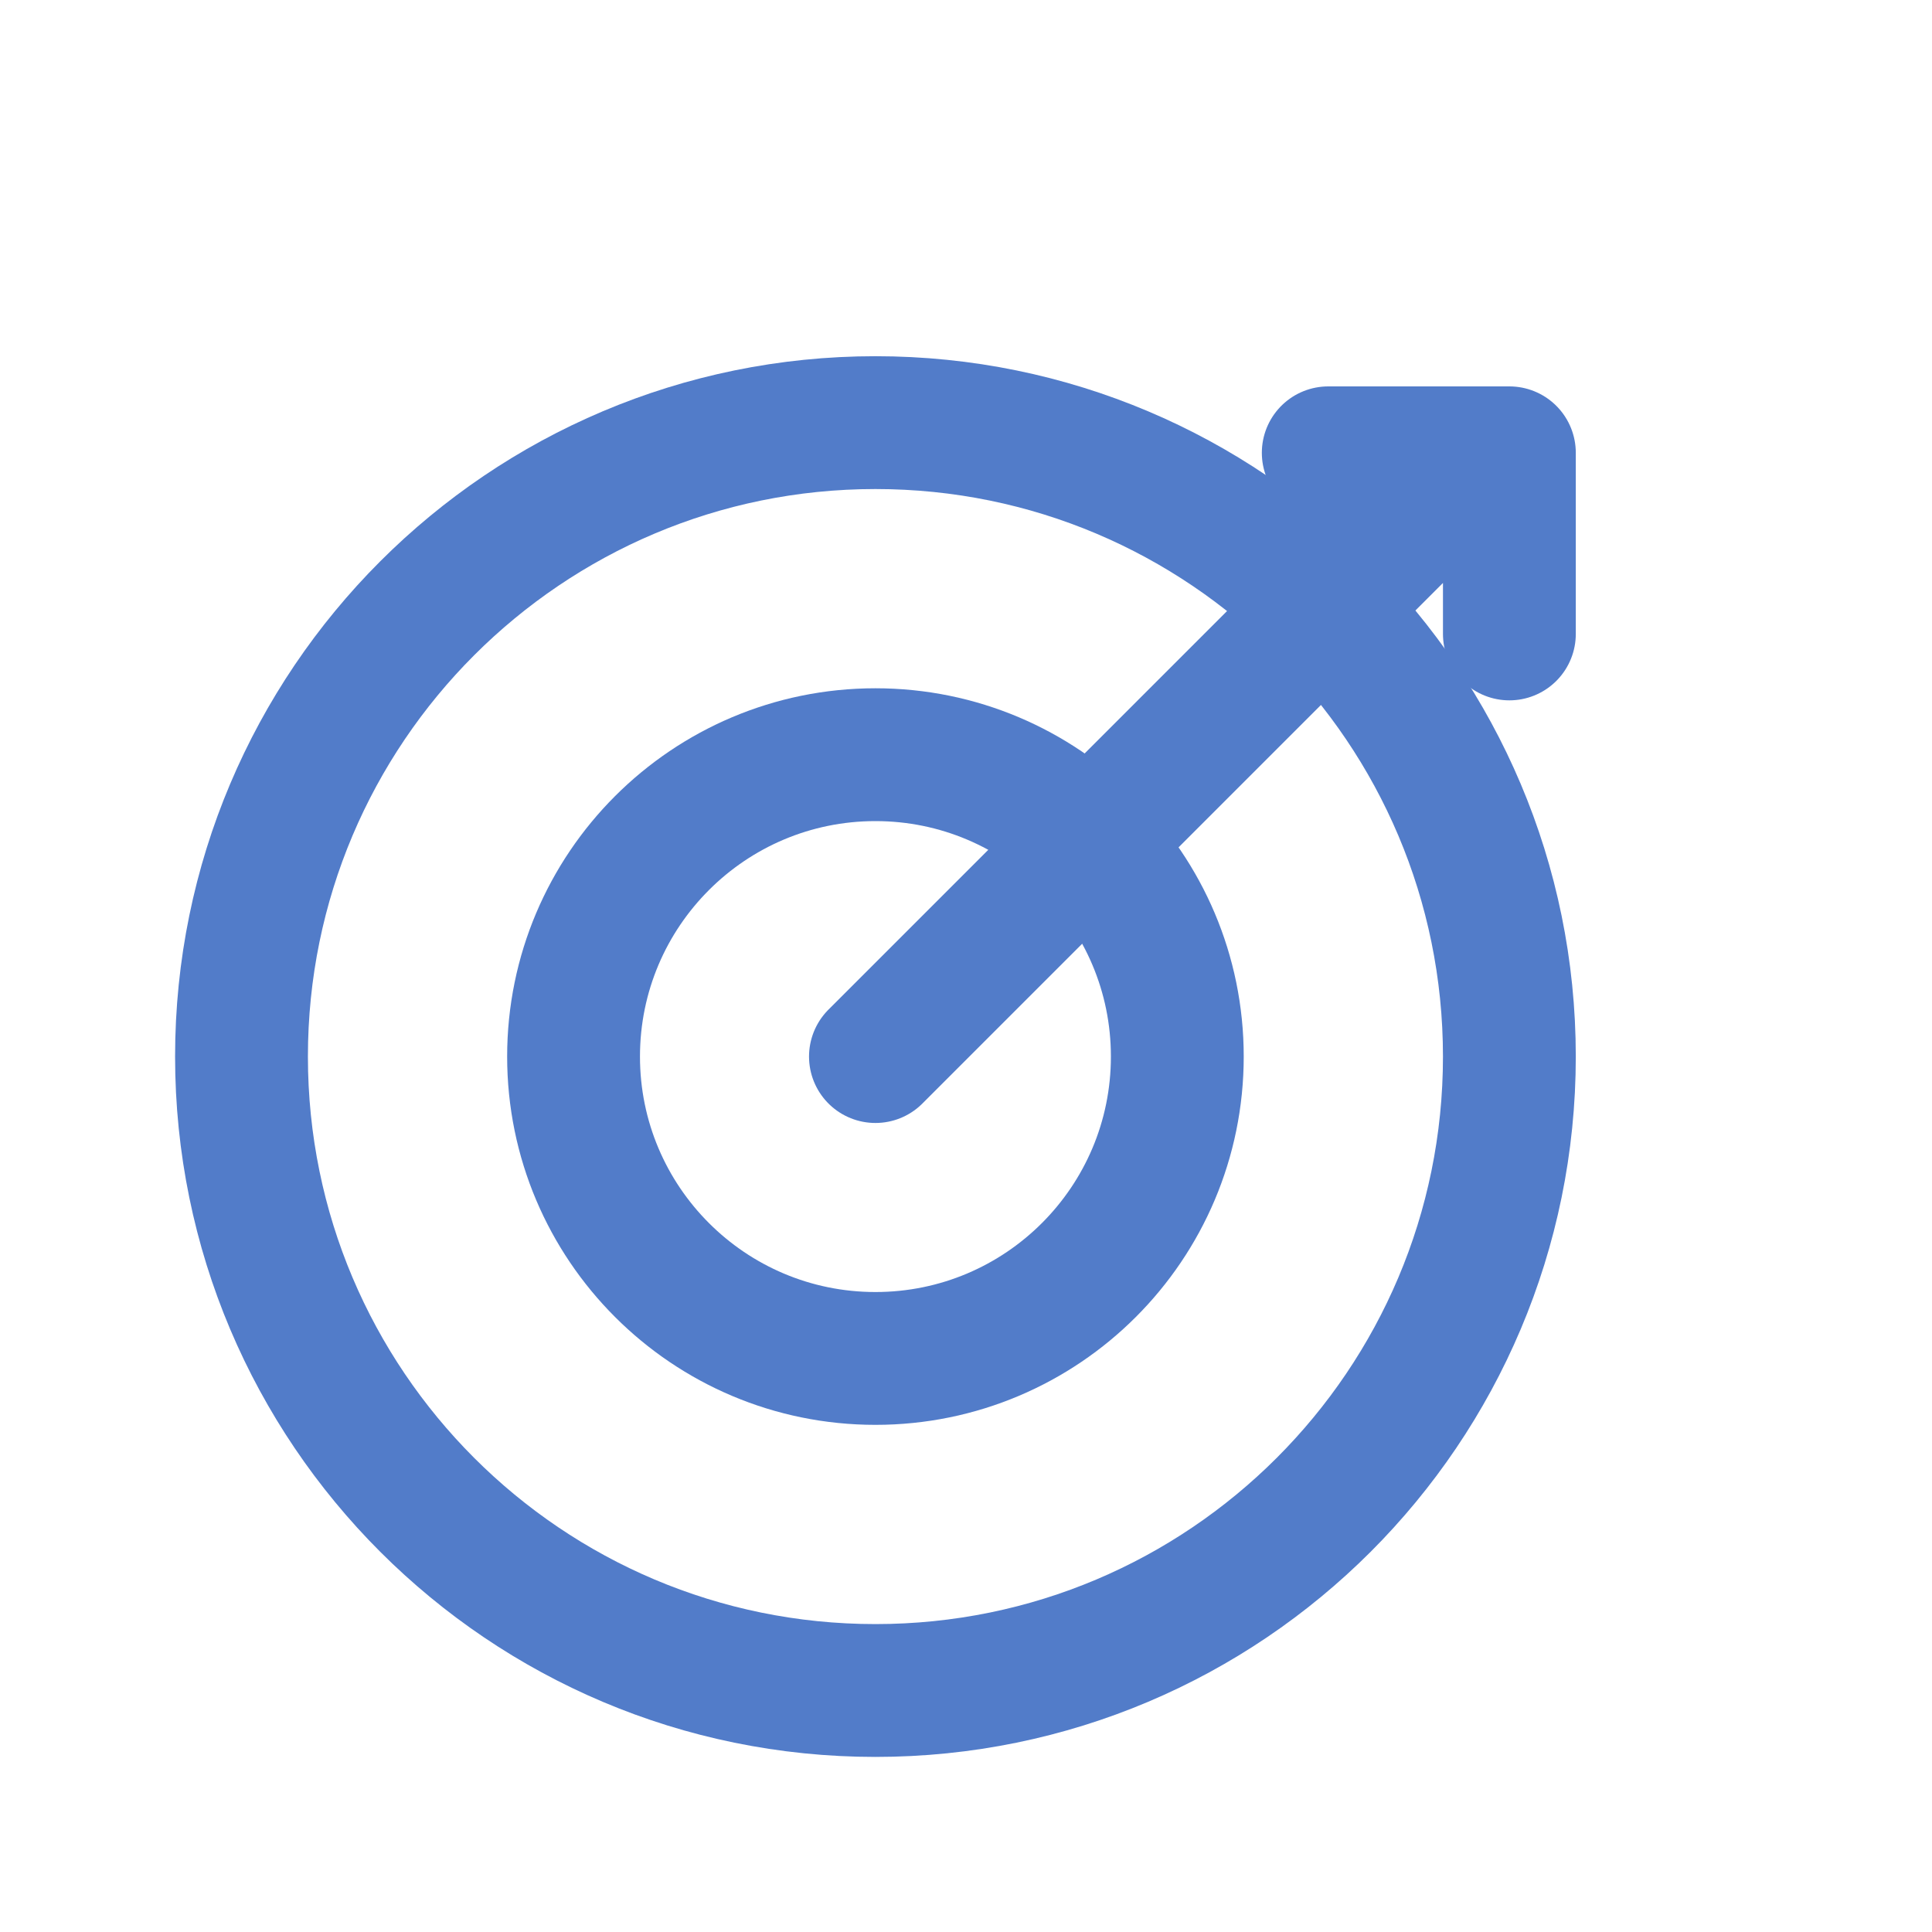
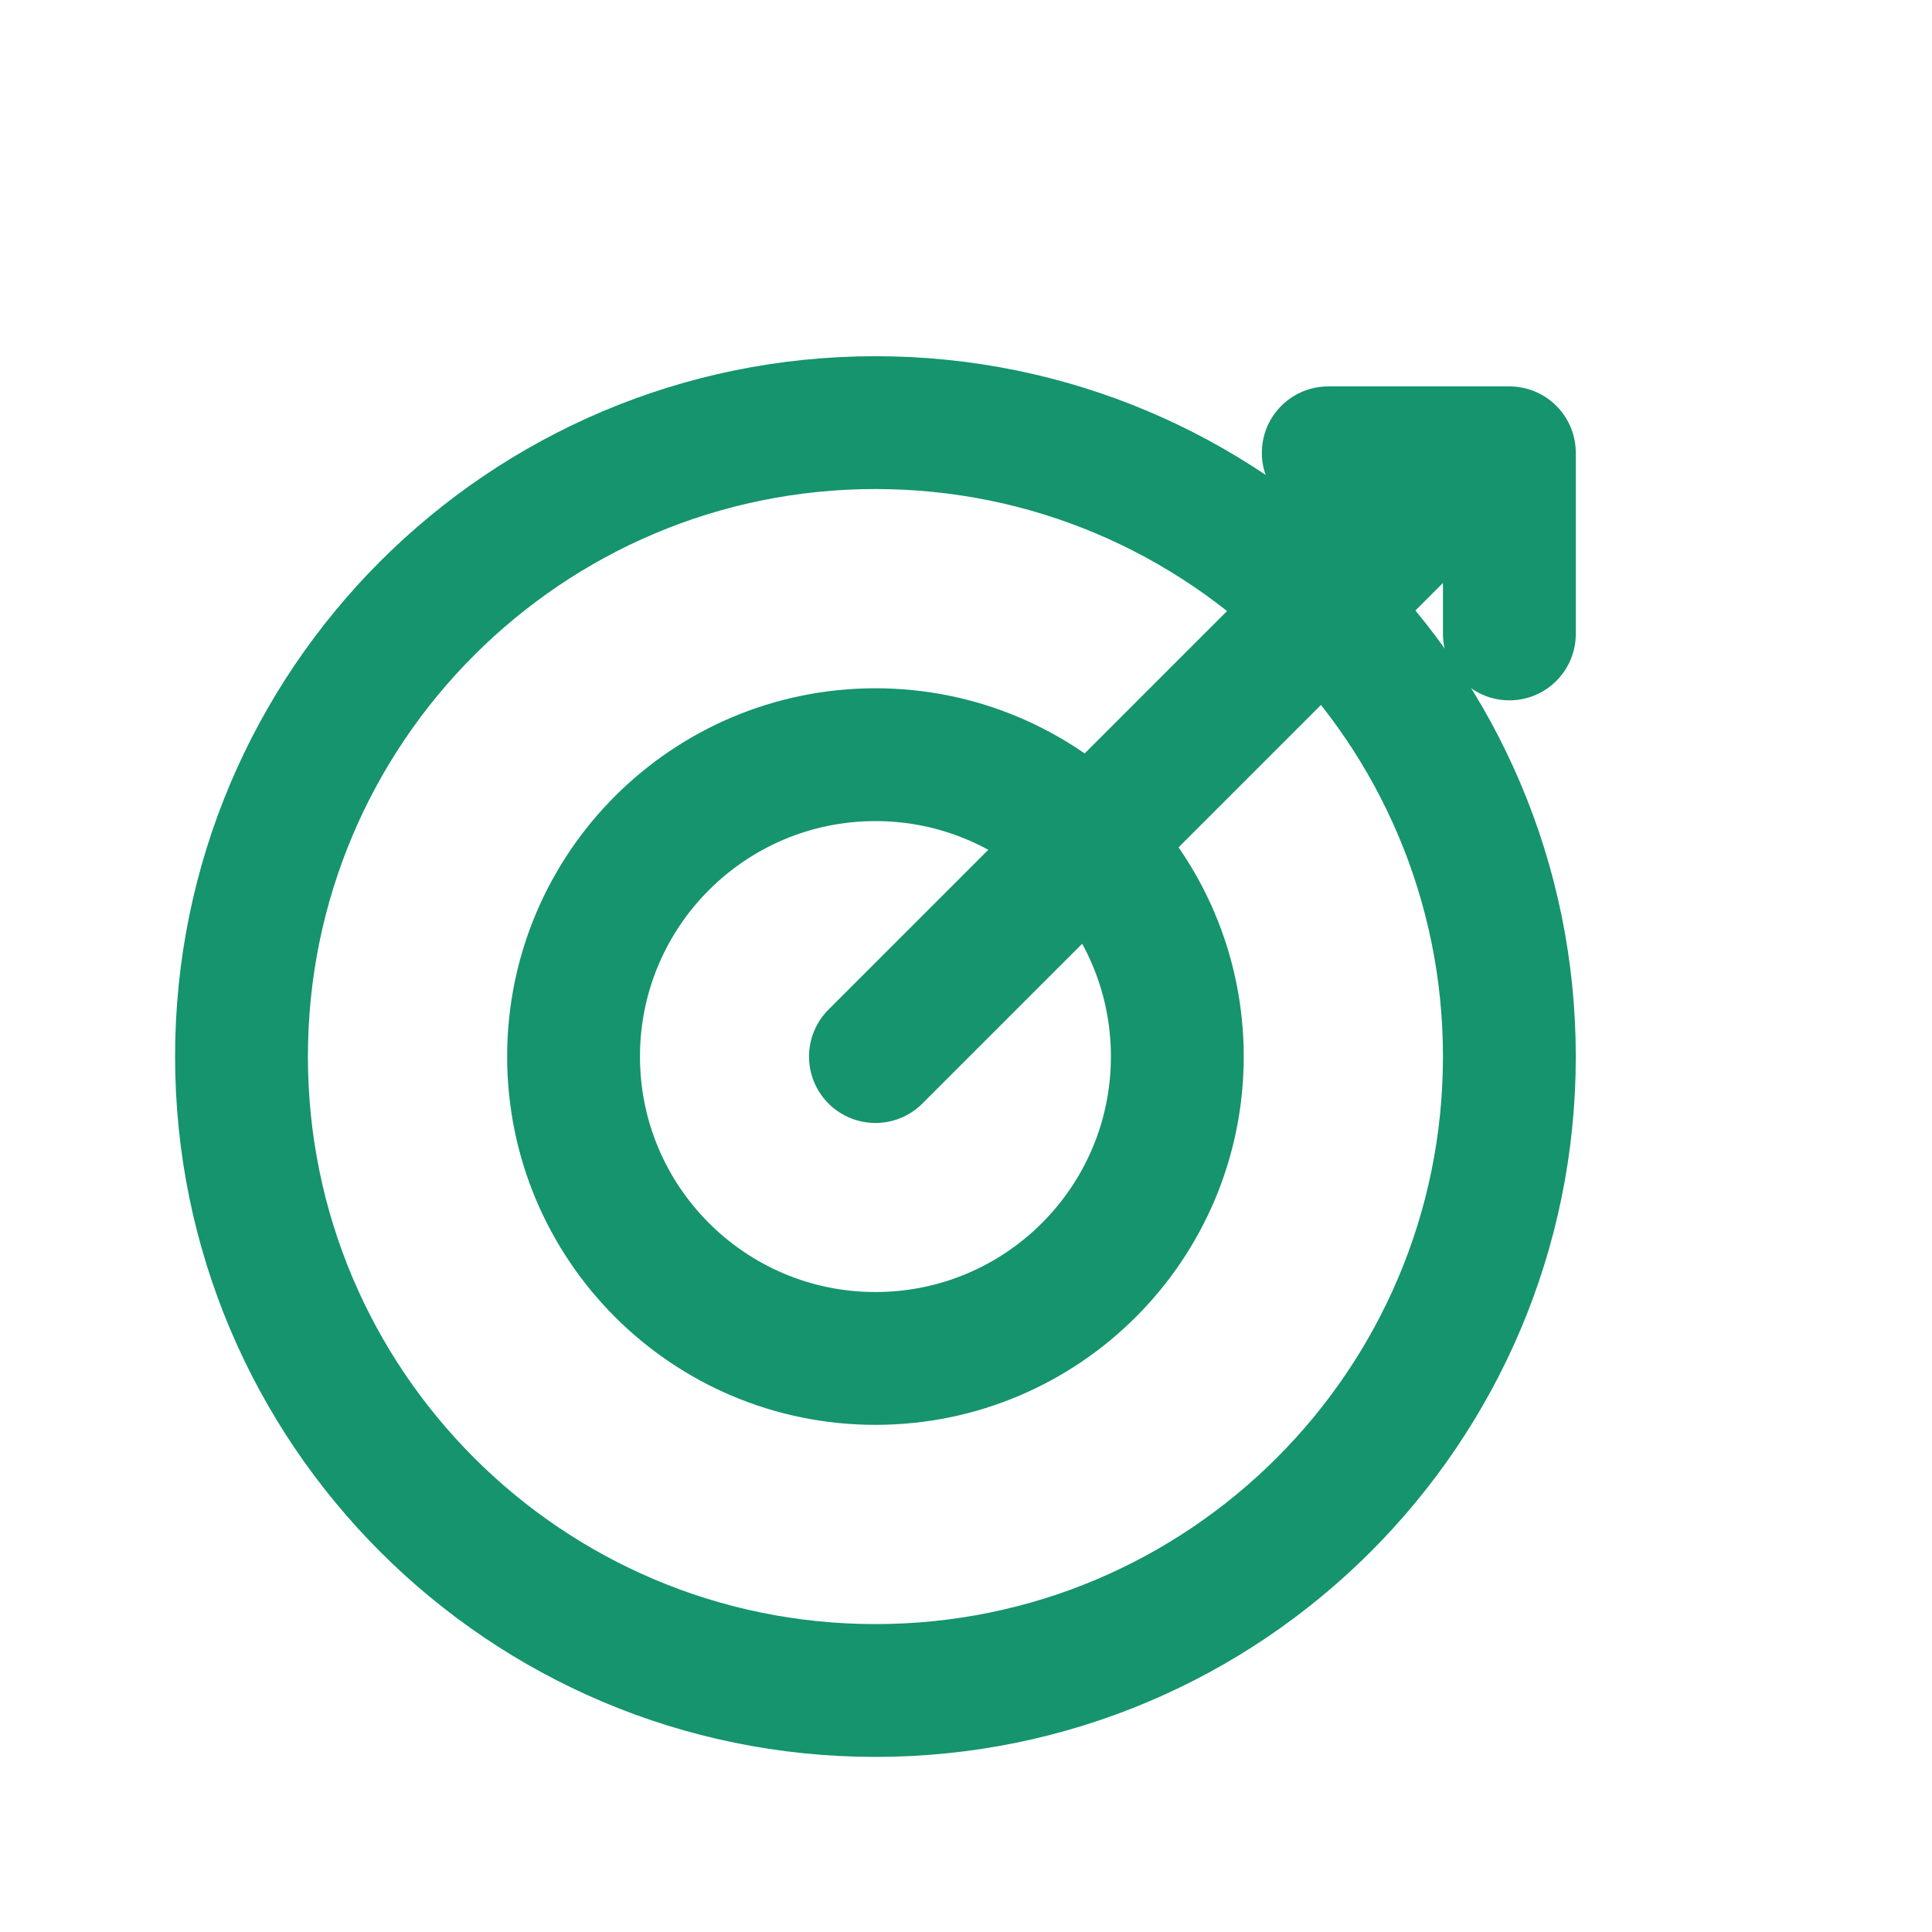
<svg xmlns="http://www.w3.org/2000/svg" viewBox="0 0 32 32" fill="none">
-   <circle cx="14.5" cy="17.5" r="10.5" stroke="#527CC9" stroke-width="2.2" />
-   <circle cx="14.5" cy="17.5" r="5" stroke="#527CC9" stroke-width="2.2" />
-   <path d="m14.5 17.5 10-10M22 7.5h3v3" stroke="#527CC9" stroke-width="2.2" stroke-linecap="round" stroke-linejoin="round" />
+   <circle cx="14.5" cy="17.5" r="10.5" stroke="#15946D" stroke-width="2.2" />
+   <circle cx="14.5" cy="17.5" r="5" stroke="#15946D" stroke-width="2.2" />
+   <path d="m14.5 17.5 10-10M22 7.5h3v3" stroke="#15946D" stroke-width="2.2" stroke-linecap="round" stroke-linejoin="round" />
</svg>
